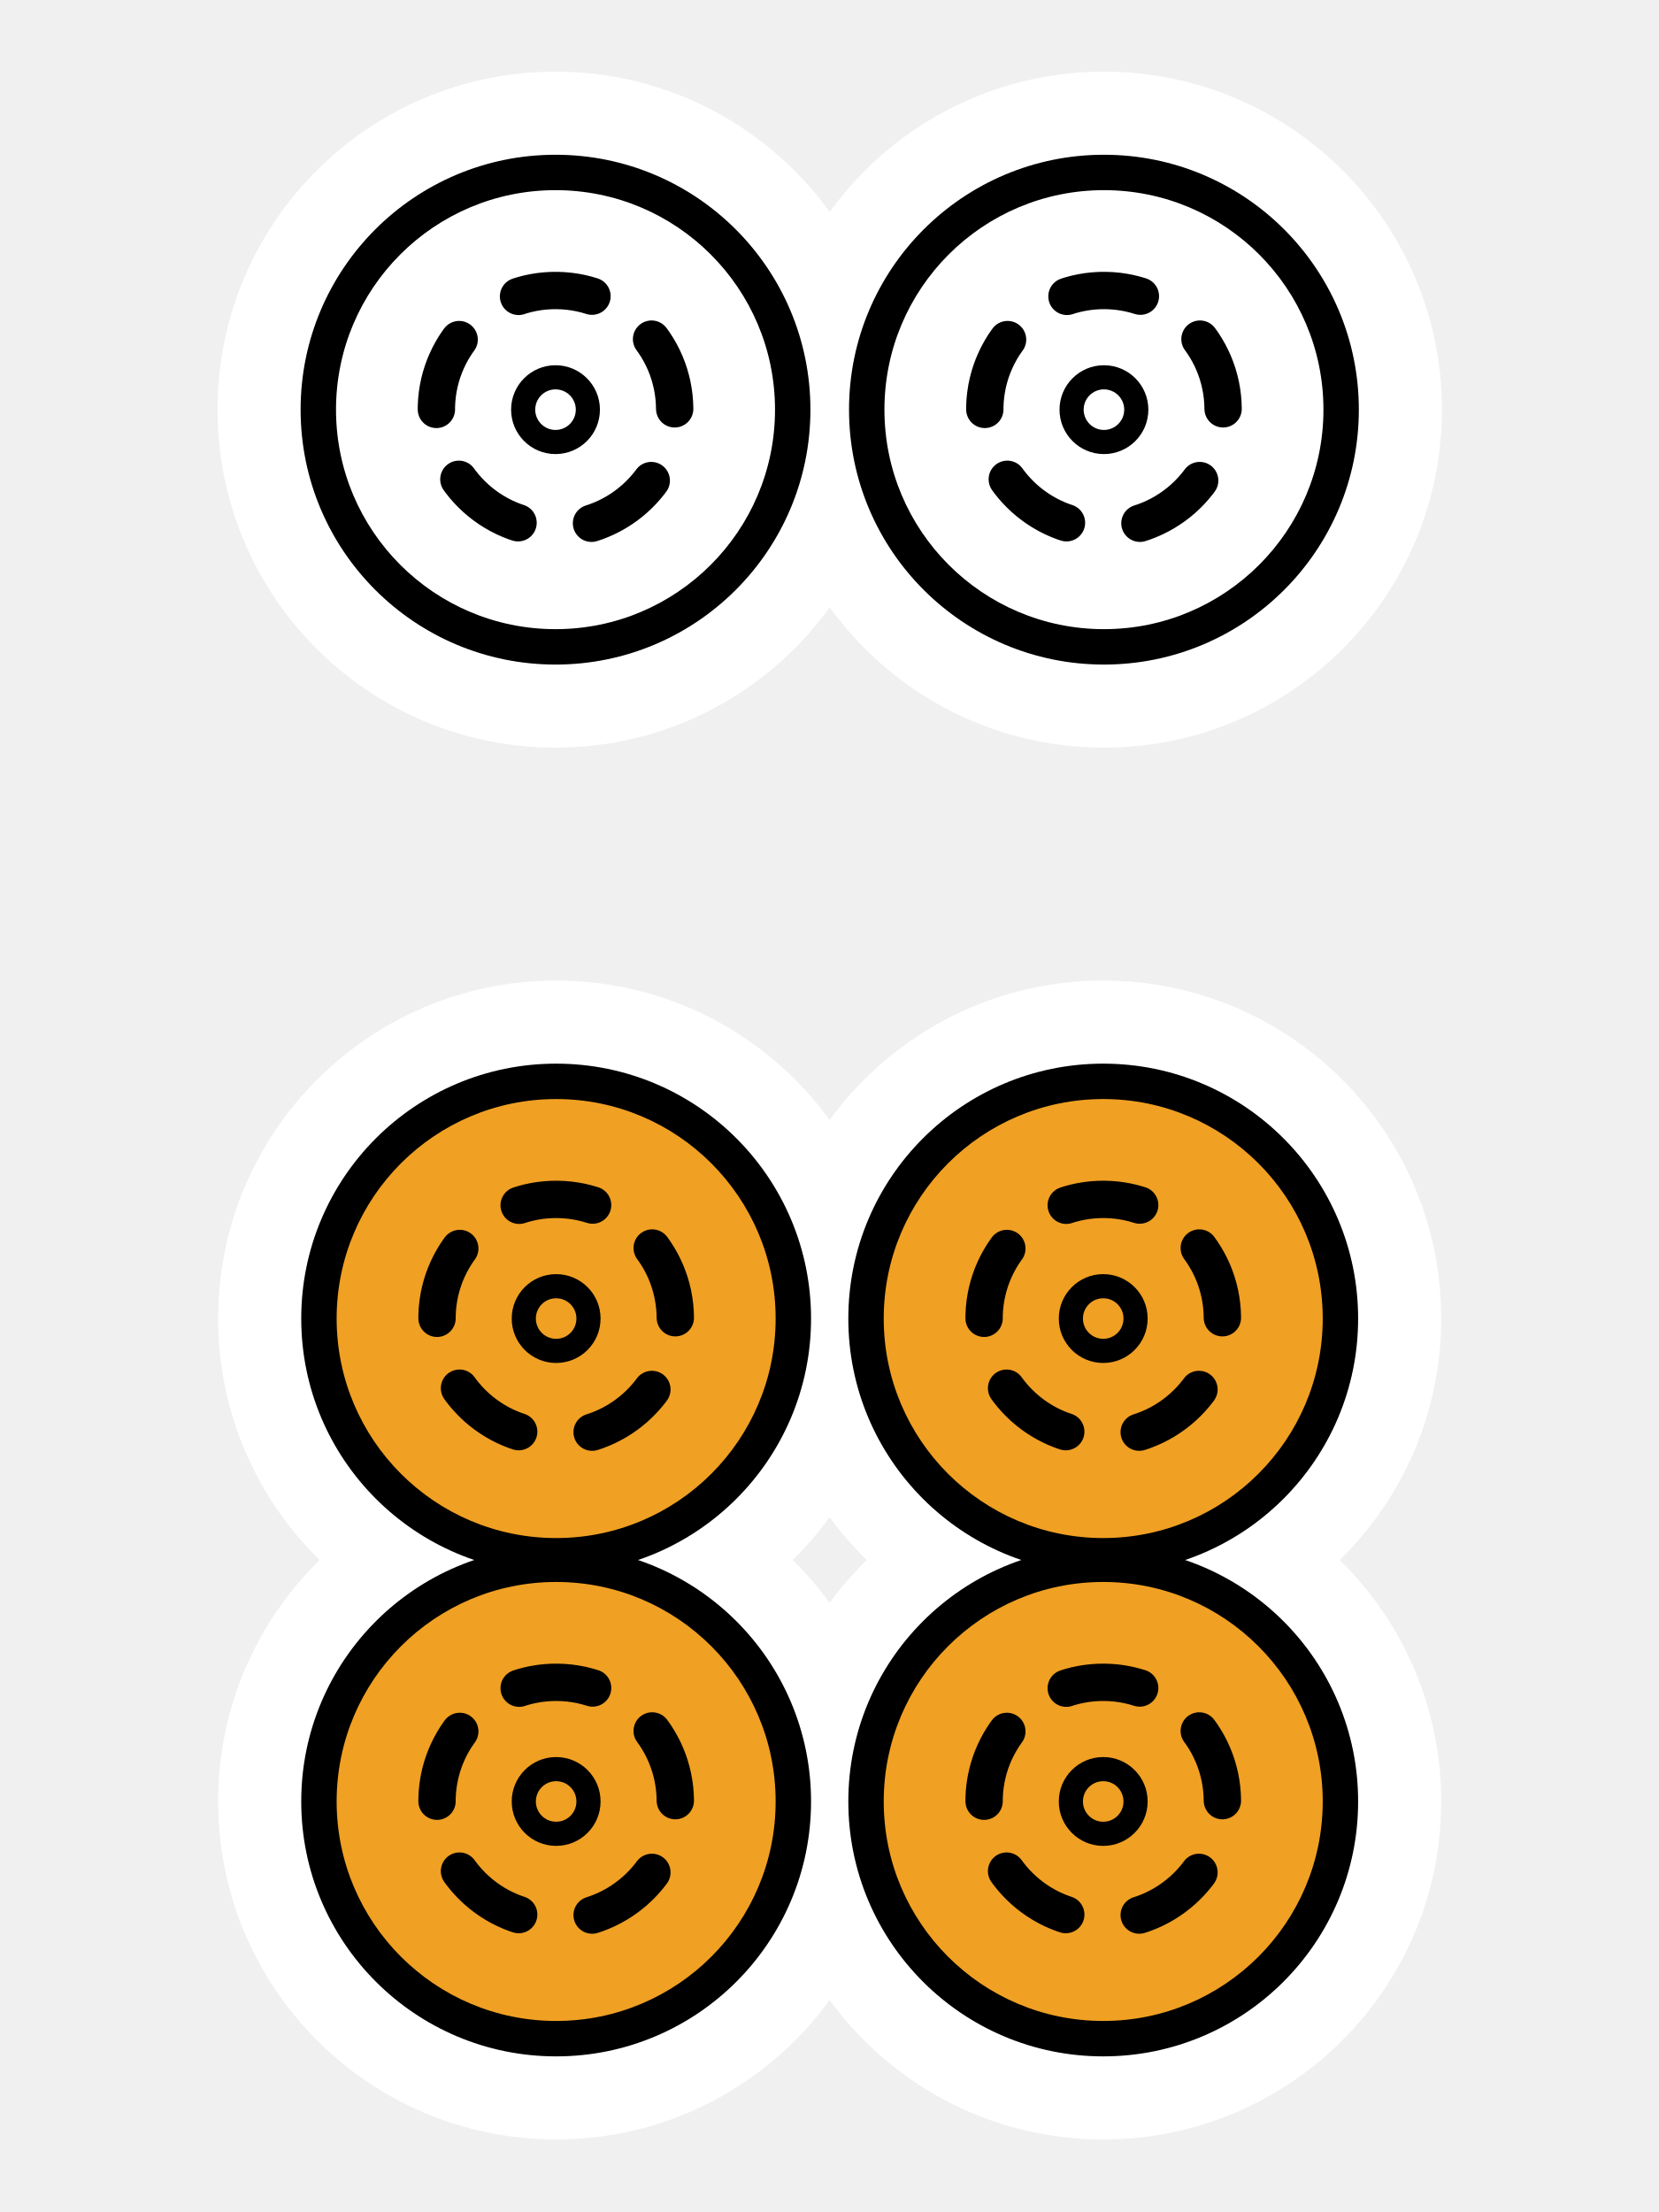
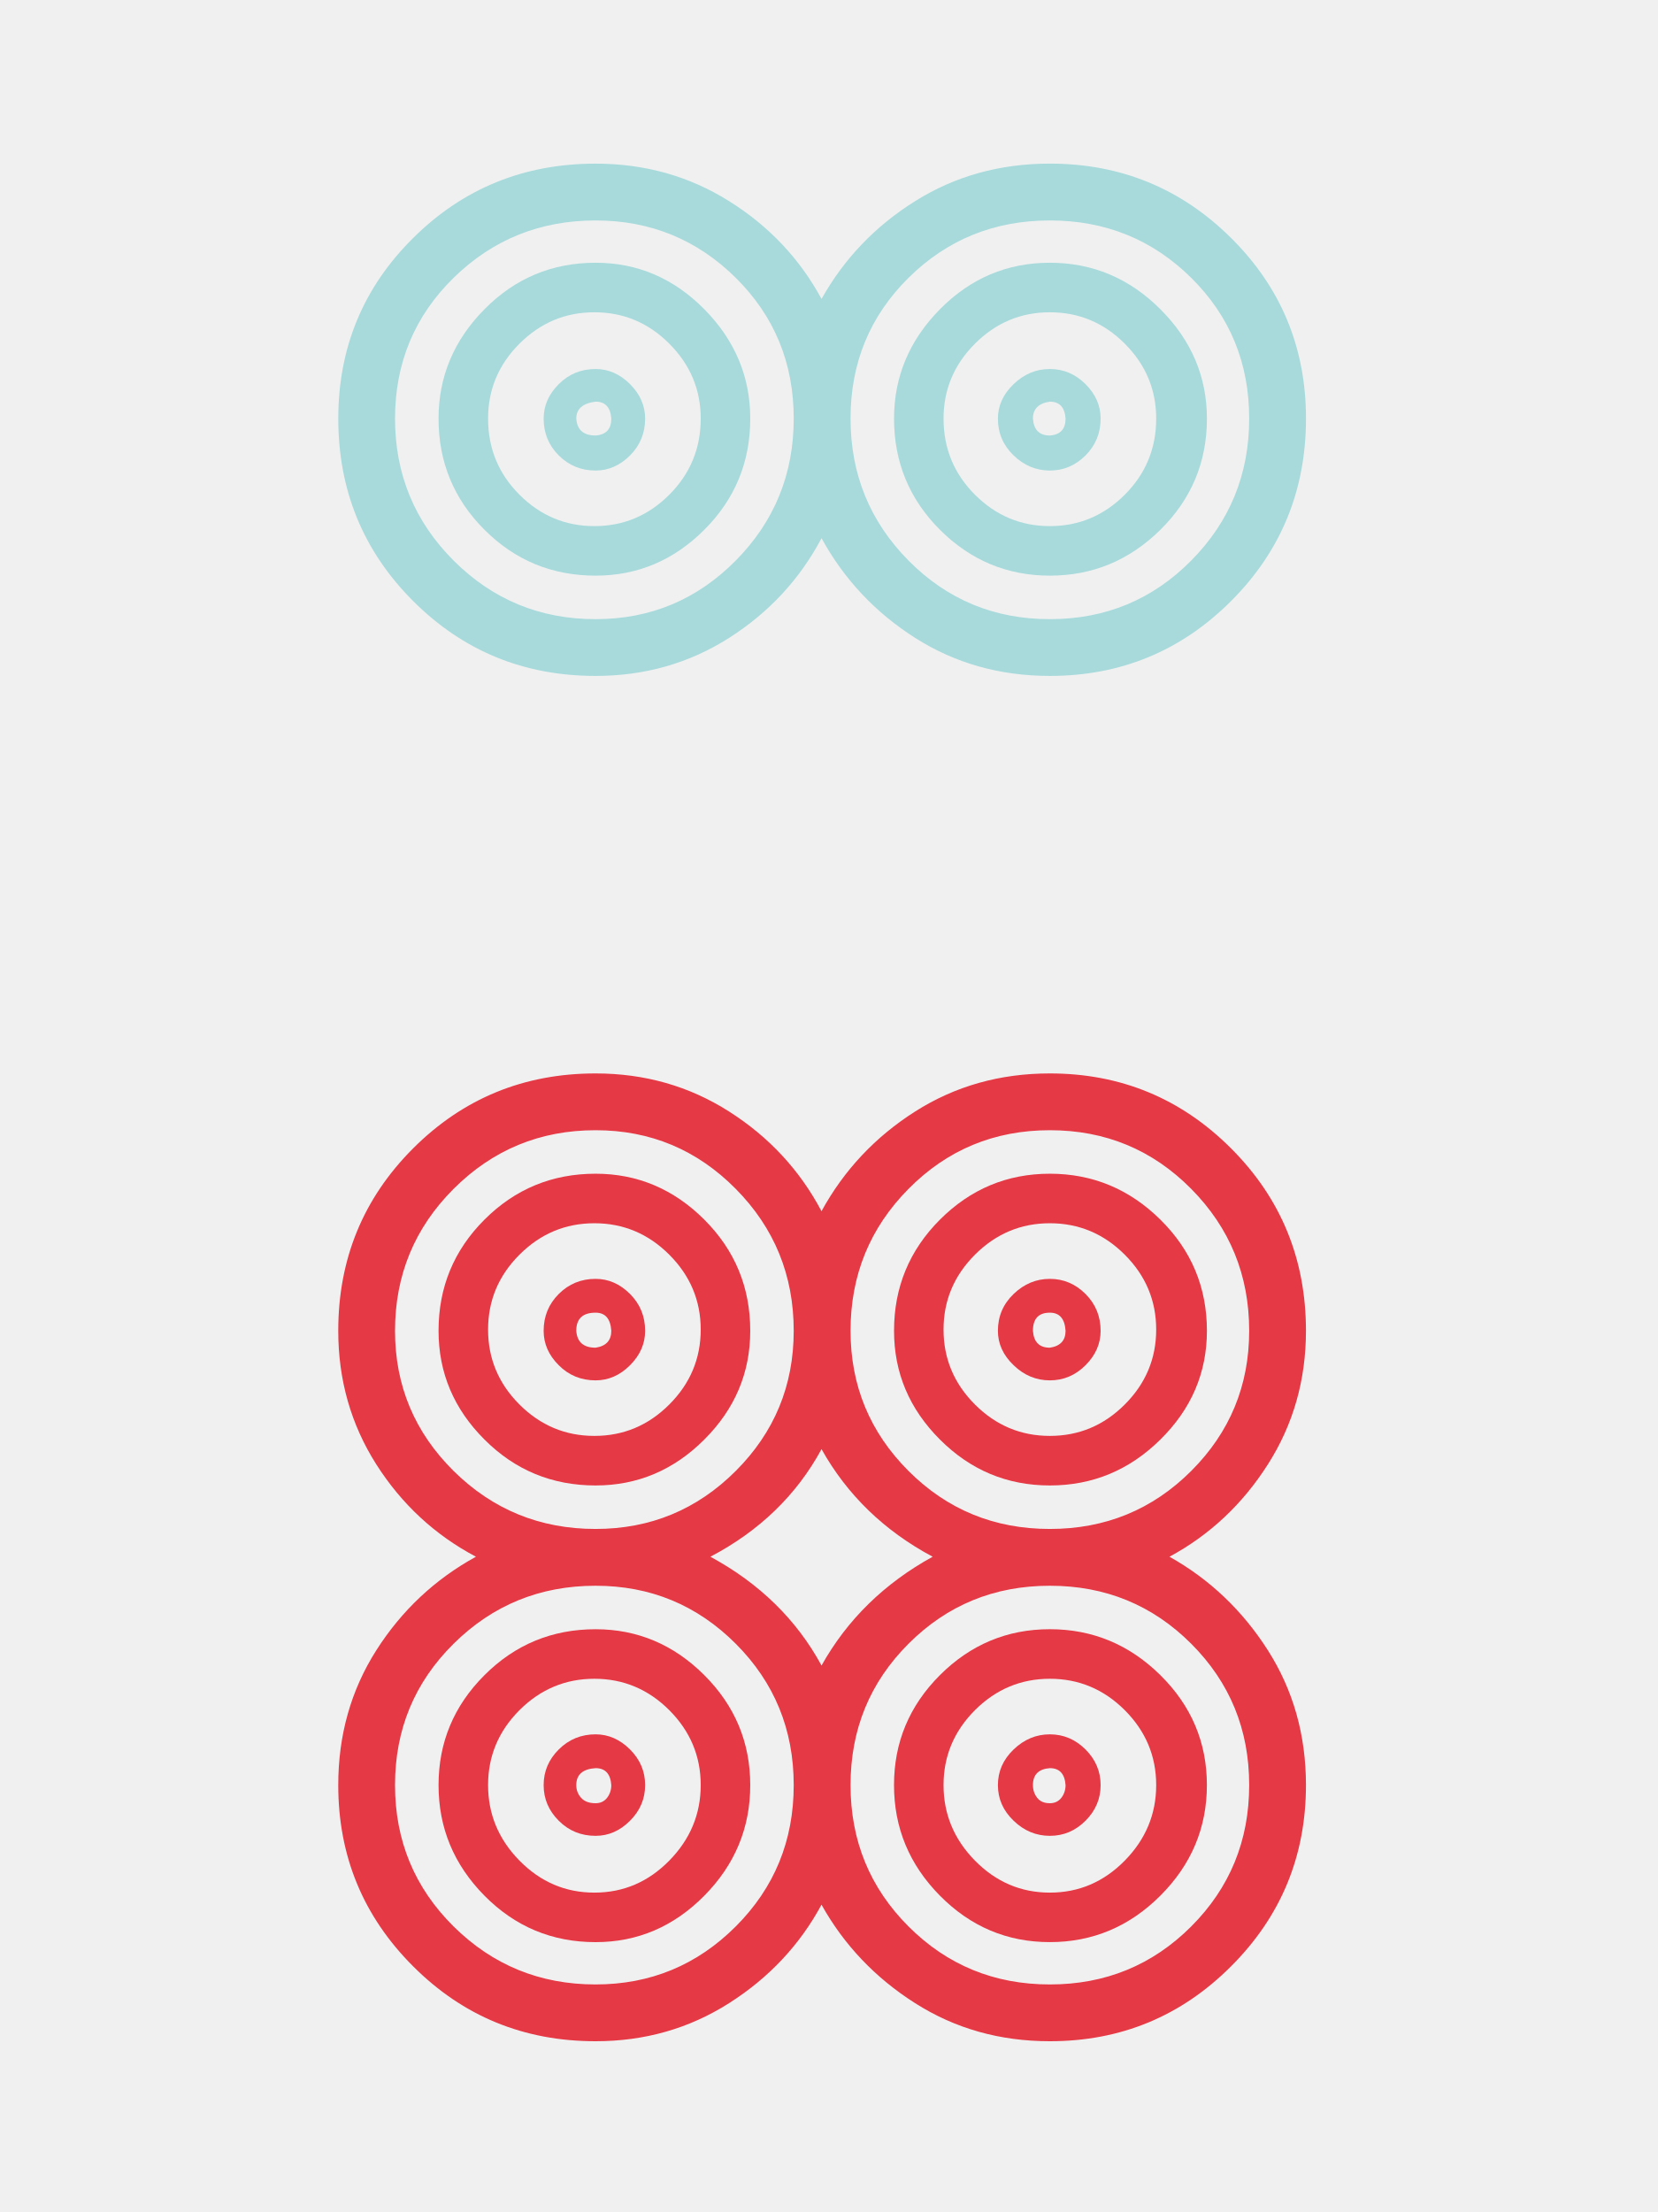
- <svg xmlns="http://www.w3.org/2000/svg" xmlns:ns1="http://www.openswatchbook.org/uri/2009/osb" width="300" height="400" viewBox="0 0 300 400" id="svg2" version="1.1">
-   <defs id="defs4">
-     <linearGradient id="linearGradient10055" ns1:paint="solid">
-       <stop style="stop-color:#000000;stop-opacity:1;" offset="0" id="stop10057" />
-     </linearGradient>
-     <marker orient="auto" refY="0" refX="0" id="Arrow1Lstart" style="overflow:visible">
-       <path id="path4978" d="M 0,0 5,-5 -12.5,0 5,5 0,0 Z" style="fill:#000000;fill-opacity:1;fill-rule:evenodd;stroke:#ff5c00;stroke-width:1pt;stroke-opacity:1" transform="matrix(0.8,0,0,0.8,10,0)" />
-     </marker>
-     <clipPath clipPathUnits="userSpaceOnUse" id="clipPath4243">
-       <circle style="opacity:1;fill:#000000;fill-opacity:0.297;fill-rule:nonzero;stroke:#000000;stroke-width:19.133;stroke-linecap:butt;stroke-linejoin:round;stroke-miterlimit:4;stroke-dasharray:none;stroke-dashoffset:0;stroke-opacity:1" id="circle4245" cx="-264.66" cy="-198.207" r="293.954" />
-     </clipPath>
-     <clipPath clipPathUnits="userSpaceOnUse" id="clipPath7847">
-       <ellipse style="opacity:1;fill:#822600;fill-opacity:1;fill-rule:nonzero;stroke:none;stroke-width:12;stroke-linecap:round;stroke-linejoin:round;stroke-miterlimit:4;stroke-dasharray:none;stroke-dashoffset:0;stroke-opacity:1" id="ellipse7849" cx="394" cy="552.362" rx="349.495" ry="216" />
-     </clipPath>
-     <clipPath clipPathUnits="userSpaceOnUse" id="clipPath4243-1">
-       <circle style="opacity:1;fill:#000000;fill-opacity:0.297;fill-rule:nonzero;stroke:#000000;stroke-width:19.133;stroke-linecap:butt;stroke-linejoin:round;stroke-miterlimit:4;stroke-dasharray:none;stroke-dashoffset:0;stroke-opacity:1" id="circle4245-4" cx="-264.66" cy="-198.207" r="293.954" />
-     </clipPath>
-     <clipPath clipPathUnits="userSpaceOnUse" id="clipPath7876">
-       <circle style="opacity:1;fill:#000000;fill-opacity:0.297;fill-rule:nonzero;stroke:#000000;stroke-width:19.133;stroke-linecap:butt;stroke-linejoin:round;stroke-miterlimit:4;stroke-dasharray:none;stroke-dashoffset:0;stroke-opacity:1" id="circle7878" cx="-264.66" cy="-198.207" r="293.954" />
-     </clipPath>
-     <clipPath clipPathUnits="userSpaceOnUse" id="clipPath14693">
-       <rect style="opacity:1;fill:#a53c3c;fill-opacity:1;fill-rule:nonzero;stroke:none;stroke-width:8;stroke-linecap:round;stroke-linejoin:round;stroke-miterlimit:4;stroke-dasharray:none;stroke-dashoffset:0;stroke-opacity:1" id="rect14695" width="131.784" height="168.821" x="-332.596" y="383.498" rx="1.255" ry="3.751" transform="matrix(0.9993908,-0.03489951,0.03489951,0.9993908,0,0)" />
-     </clipPath>
-     <clipPath clipPathUnits="userSpaceOnUse" id="clipPath14952">
-       <ellipse style="opacity:1;fill:#a53c3c;fill-opacity:1;fill-rule:nonzero;stroke:none;stroke-width:7;stroke-linecap:round;stroke-linejoin:round;stroke-miterlimit:4;stroke-dasharray:none;stroke-dashoffset:0;stroke-opacity:1" id="ellipse14954" cx="-271.344" cy="647.256" rx="69.057" ry="116.911" transform="matrix(0.9993908,-0.03489951,0.03489951,0.9993908,0,0)" />
-     </clipPath>
-     <pattern y="0" x="0" height="6" width="6" patternUnits="userSpaceOnUse" id="EMFhbasepattern" />
-   </defs>
-   <g id="layer1" transform="translate(0,-652.3622)">
-     <circle style="opacity:1;fill:#ffffff;fill-opacity:1;fill-rule:nonzero;stroke:none;stroke-width:8;stroke-linecap:round;stroke-linejoin:round;stroke-miterlimit:4;stroke-dasharray:none;stroke-dashoffset:0;stroke-opacity:1" id="circle8511" cx="100.455" cy="726.441" r="61.118" />
-     <circle r="61.118" cy="978.125" cx="100.568" id="circle8100" style="opacity:1;fill:#ffffff;fill-opacity:1;fill-rule:nonzero;stroke:none;stroke-width:8;stroke-linecap:round;stroke-linejoin:round;stroke-miterlimit:4;stroke-dasharray:none;stroke-dashoffset:0;stroke-opacity:1" />
-     <circle style="opacity:1;fill:#ffffff;fill-opacity:1;fill-rule:nonzero;stroke:none;stroke-width:8;stroke-linecap:round;stroke-linejoin:round;stroke-miterlimit:4;stroke-dasharray:none;stroke-dashoffset:0;stroke-opacity:1" id="circle8114" cx="199.498" cy="978.125" r="61.118" />
-     <circle r="61.118" cy="890.798" cx="199.498" id="circle8070" style="opacity:1;fill:#ffffff;fill-opacity:1;fill-rule:nonzero;stroke:none;stroke-width:8;stroke-linecap:round;stroke-linejoin:round;stroke-miterlimit:4;stroke-dasharray:none;stroke-dashoffset:0;stroke-opacity:1" />
-     <circle style="opacity:1;fill:#ffffff;fill-opacity:1;fill-rule:nonzero;stroke:none;stroke-width:8;stroke-linecap:round;stroke-linejoin:round;stroke-miterlimit:4;stroke-dasharray:none;stroke-dashoffset:0;stroke-opacity:1" id="circle7981" cx="100.568" cy="890.798" r="61.118" />
-     <circle style="opacity:1;fill:#000000;fill-opacity:1;fill-rule:nonzero;stroke:none;stroke-width:8;stroke-linecap:round;stroke-linejoin:round;stroke-miterlimit:4;stroke-dasharray:none;stroke-dashoffset:0;stroke-opacity:1" id="circle7983" cx="100.568" cy="890.798" r="46.095" />
-     <circle style="opacity:1;fill:#f0a023;fill-opacity:1;fill-rule:nonzero;stroke:none;stroke-width:8;stroke-linecap:round;stroke-linejoin:round;stroke-miterlimit:4;stroke-dasharray:none;stroke-dashoffset:0;stroke-opacity:1" id="circle7985" cx="100.568" cy="890.798" r="39.693" />
-     <path transform="matrix(0.9999763,-0.00689127,-0.00689127,-0.9999763,0,0)" d="m 115.977,-891.469 a 21.548,21.548 0 0 1 -21.143,21.544 21.548,21.548 0 0 1 -21.938,-20.734 21.548,21.548 0 0 1 20.318,-22.324 21.548,21.548 0 0 1 22.702,19.894" id="path7988" style="opacity:1;fill:none;fill-opacity:0.297;fill-rule:nonzero;stroke:#000000;stroke-width:6.75;stroke-linecap:round;stroke-linejoin:round;stroke-miterlimit:4;stroke-dasharray:13.501, 13.501;stroke-dashoffset:0;stroke-opacity:1" />
-     <circle style="opacity:1;fill:#000000;fill-opacity:1;fill-rule:nonzero;stroke:none;stroke-width:8;stroke-linecap:round;stroke-linejoin:round;stroke-miterlimit:4;stroke-dasharray:none;stroke-dashoffset:0;stroke-opacity:1" id="circle7990" cx="100.568" cy="890.798" r="8.032" />
-     <circle style="opacity:1;fill:#f0a023;fill-opacity:1;fill-rule:nonzero;stroke:none;stroke-width:8;stroke-linecap:round;stroke-linejoin:round;stroke-miterlimit:4;stroke-dasharray:none;stroke-dashoffset:0;stroke-opacity:1" id="circle7992" cx="100.568" cy="890.798" r="3.668" />
-     <circle r="46.095" cy="890.798" cx="199.498" id="circle8072" style="opacity:1;fill:#000000;fill-opacity:1;fill-rule:nonzero;stroke:none;stroke-width:8;stroke-linecap:round;stroke-linejoin:round;stroke-miterlimit:4;stroke-dasharray:none;stroke-dashoffset:0;stroke-opacity:1" />
-     <circle r="39.693" cy="890.798" cx="199.498" id="circle8074" style="opacity:1;fill:#f0a023;fill-opacity:1;fill-rule:nonzero;stroke:none;stroke-width:8;stroke-linecap:round;stroke-linejoin:round;stroke-miterlimit:4;stroke-dasharray:none;stroke-dashoffset:0;stroke-opacity:1" />
-     <path style="opacity:1;fill:none;fill-opacity:0.297;fill-rule:nonzero;stroke:#000000;stroke-width:6.75;stroke-linecap:round;stroke-linejoin:round;stroke-miterlimit:4;stroke-dasharray:13.501, 13.501;stroke-dashoffset:0;stroke-opacity:1" id="path8076" d="m 214.904,-892.151 a 21.548,21.548 0 0 1 -21.143,21.544 21.548,21.548 0 0 1 -21.938,-20.734 21.548,21.548 0 0 1 20.318,-22.324 21.548,21.548 0 0 1 22.702,19.894" transform="matrix(0.9999763,-0.00689127,-0.00689127,-0.9999763,0,0)" />
-     <circle r="8.032" cy="890.798" cx="199.498" id="circle8078" style="opacity:1;fill:#000000;fill-opacity:1;fill-rule:nonzero;stroke:none;stroke-width:8;stroke-linecap:round;stroke-linejoin:round;stroke-miterlimit:4;stroke-dasharray:none;stroke-dashoffset:0;stroke-opacity:1" />
-     <circle r="3.668" cy="890.798" cx="199.498" id="circle8080" style="opacity:1;fill:#f0a023;fill-opacity:1;fill-rule:nonzero;stroke:none;stroke-width:8;stroke-linecap:round;stroke-linejoin:round;stroke-miterlimit:4;stroke-dasharray:none;stroke-dashoffset:0;stroke-opacity:1" />
-     <circle r="46.095" cy="978.125" cx="100.568" id="circle8102" style="opacity:1;fill:#000000;fill-opacity:1;fill-rule:nonzero;stroke:none;stroke-width:8;stroke-linecap:round;stroke-linejoin:round;stroke-miterlimit:4;stroke-dasharray:none;stroke-dashoffset:0;stroke-opacity:1" />
-     <circle r="39.693" cy="978.125" cx="100.568" id="circle8104" style="opacity:1;fill:#f0a023;fill-opacity:1;fill-rule:nonzero;stroke:none;stroke-width:8;stroke-linecap:round;stroke-linejoin:round;stroke-miterlimit:4;stroke-dasharray:none;stroke-dashoffset:0;stroke-opacity:1" />
-     <path style="opacity:1;fill:none;fill-opacity:0.297;fill-rule:nonzero;stroke:#000000;stroke-width:6.75;stroke-linecap:round;stroke-linejoin:round;stroke-miterlimit:4;stroke-dasharray:13.501, 13.501;stroke-dashoffset:0;stroke-opacity:1" id="path8106" d="m 115.375,-978.795 a 21.548,21.548 0 0 1 -21.143,21.544 21.548,21.548 0 0 1 -21.938,-20.734 21.548,21.548 0 0 1 20.318,-22.324 21.548,21.548 0 0 1 22.702,19.895" transform="matrix(0.9999763,-0.00689127,-0.00689127,-0.9999763,0,0)" />
-     <circle r="8.032" cy="978.125" cx="100.568" id="circle8108" style="opacity:1;fill:#000000;fill-opacity:1;fill-rule:nonzero;stroke:none;stroke-width:8;stroke-linecap:round;stroke-linejoin:round;stroke-miterlimit:4;stroke-dasharray:none;stroke-dashoffset:0;stroke-opacity:1" />
-     <circle r="3.668" cy="978.125" cx="100.568" id="circle8110" style="opacity:1;fill:#f0a023;fill-opacity:1;fill-rule:nonzero;stroke:none;stroke-width:8;stroke-linecap:round;stroke-linejoin:round;stroke-miterlimit:4;stroke-dasharray:none;stroke-dashoffset:0;stroke-opacity:1" />
-     <circle style="opacity:1;fill:#000000;fill-opacity:1;fill-rule:nonzero;stroke:none;stroke-width:8;stroke-linecap:round;stroke-linejoin:round;stroke-miterlimit:4;stroke-dasharray:none;stroke-dashoffset:0;stroke-opacity:1" id="circle8116" cx="199.498" cy="978.125" r="46.095" />
-     <circle style="opacity:1;fill:#f0a023;fill-opacity:1;fill-rule:nonzero;stroke:none;stroke-width:8;stroke-linecap:round;stroke-linejoin:round;stroke-miterlimit:4;stroke-dasharray:none;stroke-dashoffset:0;stroke-opacity:1" id="circle8118" cx="199.498" cy="978.125" r="39.693" />
-     <path transform="matrix(0.9999763,-0.00689127,-0.00689127,-0.9999763,0,0)" d="m 214.302,-979.477 a 21.548,21.548 0 0 1 -21.143,21.544 21.548,21.548 0 0 1 -21.938,-20.734 21.548,21.548 0 0 1 20.318,-22.323 21.548,21.548 0 0 1 22.702,19.894" id="path8120" style="opacity:1;fill:none;fill-opacity:0.297;fill-rule:nonzero;stroke:#000000;stroke-width:6.75;stroke-linecap:round;stroke-linejoin:round;stroke-miterlimit:4;stroke-dasharray:13.501, 13.501;stroke-dashoffset:0;stroke-opacity:1" />
-     <circle style="opacity:1;fill:#000000;fill-opacity:1;fill-rule:nonzero;stroke:none;stroke-width:8;stroke-linecap:round;stroke-linejoin:round;stroke-miterlimit:4;stroke-dasharray:none;stroke-dashoffset:0;stroke-opacity:1" id="circle8122" cx="199.498" cy="978.125" r="8.032" />
-     <circle style="opacity:1;fill:#f0a023;fill-opacity:1;fill-rule:nonzero;stroke:none;stroke-width:8;stroke-linecap:round;stroke-linejoin:round;stroke-miterlimit:4;stroke-dasharray:none;stroke-dashoffset:0;stroke-opacity:1" id="circle8124" cx="199.498" cy="978.125" r="3.668" />
-     <circle r="61.118" cy="726.441" cx="199.627" id="circle8497" style="opacity:1;fill:#ffffff;fill-opacity:1;fill-rule:nonzero;stroke:none;stroke-width:8;stroke-linecap:round;stroke-linejoin:round;stroke-miterlimit:4;stroke-dasharray:none;stroke-dashoffset:0;stroke-opacity:1" />
-     <circle r="46.095" cy="726.441" cx="199.627" id="circle8499" style="opacity:1;fill:#000000;fill-opacity:1;fill-rule:nonzero;stroke:none;stroke-width:8;stroke-linecap:round;stroke-linejoin:round;stroke-miterlimit:4;stroke-dasharray:none;stroke-dashoffset:0;stroke-opacity:1" />
-     <circle r="39.693" cy="726.441" cx="199.627" id="circle8501" style="opacity:1;fill:#ffffff;fill-opacity:1;fill-rule:nonzero;stroke:none;stroke-width:8;stroke-linecap:round;stroke-linejoin:round;stroke-miterlimit:4;stroke-dasharray:none;stroke-dashoffset:0;stroke-opacity:1" />
-     <path style="opacity:1;fill:none;fill-opacity:0.297;fill-rule:nonzero;stroke:#000000;stroke-width:6.75;stroke-linecap:round;stroke-linejoin:round;stroke-miterlimit:4;stroke-dasharray:13.501, 13.501;stroke-dashoffset:0;stroke-opacity:1" id="path8503" d="m 216.165,-727.799 a 21.548,21.548 0 0 1 -21.143,21.544 21.548,21.548 0 0 1 -21.938,-20.734 21.548,21.548 0 0 1 20.318,-22.324 21.548,21.548 0 0 1 22.702,19.894" transform="matrix(0.9999763,-0.00689127,-0.00689127,-0.9999763,0,0)" />
-     <circle r="8.032" cy="726.441" cx="199.627" id="circle8505" style="opacity:1;fill:#000000;fill-opacity:1;fill-rule:nonzero;stroke:none;stroke-width:8;stroke-linecap:round;stroke-linejoin:round;stroke-miterlimit:4;stroke-dasharray:none;stroke-dashoffset:0;stroke-opacity:1" />
-     <circle r="3.668" cy="726.441" cx="199.627" id="circle8507" style="opacity:1;fill:#ffffff;fill-opacity:1;fill-rule:nonzero;stroke:none;stroke-width:8;stroke-linecap:round;stroke-linejoin:round;stroke-miterlimit:4;stroke-dasharray:none;stroke-dashoffset:0;stroke-opacity:1" />
-     <circle style="opacity:1;fill:#000000;fill-opacity:1;fill-rule:nonzero;stroke:none;stroke-width:8;stroke-linecap:round;stroke-linejoin:round;stroke-miterlimit:4;stroke-dasharray:none;stroke-dashoffset:0;stroke-opacity:1" id="circle8513" cx="100.455" cy="726.441" r="46.095" />
-     <circle style="opacity:1;fill:#ffffff;fill-opacity:1;fill-rule:nonzero;stroke:none;stroke-width:8;stroke-linecap:round;stroke-linejoin:round;stroke-miterlimit:4;stroke-dasharray:none;stroke-dashoffset:0;stroke-opacity:1" id="circle8515" cx="100.455" cy="726.441" r="39.693" />
-     <path transform="matrix(0.9999763,-0.00689127,-0.00689127,-0.9999763,0,0)" d="m 116.996,-727.116 a 21.548,21.548 0 0 1 -21.143,21.544 21.548,21.548 0 0 1 -21.938,-20.734 21.548,21.548 0 0 1 20.318,-22.324 21.548,21.548 0 0 1 22.702,19.894" id="path8517" style="opacity:1;fill:none;fill-opacity:0.297;fill-rule:nonzero;stroke:#000000;stroke-width:6.75;stroke-linecap:round;stroke-linejoin:round;stroke-miterlimit:4;stroke-dasharray:13.501, 13.501;stroke-dashoffset:0;stroke-opacity:1" />
-     <circle style="opacity:1;fill:#000000;fill-opacity:1;fill-rule:nonzero;stroke:none;stroke-width:8;stroke-linecap:round;stroke-linejoin:round;stroke-miterlimit:4;stroke-dasharray:none;stroke-dashoffset:0;stroke-opacity:1" id="circle8519" cx="100.455" cy="726.441" r="8.032" />
-     <circle style="opacity:1;fill:#ffffff;fill-opacity:1;fill-rule:nonzero;stroke:none;stroke-width:8;stroke-linecap:round;stroke-linejoin:round;stroke-miterlimit:4;stroke-dasharray:none;stroke-dashoffset:0;stroke-opacity:1" id="circle8521" cx="100.455" cy="726.441" r="3.668" />
+ <svg xmlns="http://www.w3.org/2000/svg" version="1.1" id="Layer_1" x="0px" y="0px" width="66.334px" height="88.5px" viewBox="0 0 66.334 88.5" enable-background="new 0 0 66.334 88.5" xml:space="preserve">
+   <g>
+     <path fill="#A8DADC" d="M23.831,23.031c1.675,0,3.126-0.611,4.351-1.836s1.837-2.707,1.837-4.447c0-1.676-0.612-3.135-1.837-4.375   s-2.676-1.861-4.351-1.861c-1.74,0-3.224,0.621-4.447,1.861c-1.226,1.24-1.837,2.699-1.837,4.375c0,1.74,0.611,3.223,1.837,4.447   C20.607,22.42,22.091,23.031,23.831,23.031z M20.785,13.75c0.838-0.838,1.838-1.256,2.998-1.256s2.158,0.418,2.996,1.256   s1.258,1.838,1.258,2.998c0,1.191-0.42,2.207-1.258,3.045s-1.836,1.256-2.996,1.256s-2.16-0.418-2.998-1.256   s-1.256-1.854-1.256-3.045C19.529,15.588,19.947,14.588,20.785,13.75z" />
+     <path fill="#A8DADC" d="M23.831,18.826c0.515,0,0.974-0.201,1.378-0.604c0.402-0.404,0.604-0.895,0.604-1.475   c0-0.516-0.201-0.975-0.604-1.379c-0.404-0.402-0.863-0.604-1.378-0.604c-0.58,0-1.071,0.201-1.474,0.604   c-0.404,0.404-0.605,0.863-0.605,1.379c0,0.58,0.201,1.07,0.605,1.475C22.76,18.625,23.251,18.826,23.831,18.826z M23.831,16.07   c0.387,0,0.596,0.227,0.628,0.678c0,0.418-0.209,0.645-0.628,0.676c-0.483,0-0.741-0.225-0.773-0.676   C23.058,16.361,23.314,16.135,23.831,16.07z" />
+     <path fill="#A8DADC" d="M42.007,18.826c0.548,0,1.022-0.201,1.427-0.604c0.402-0.404,0.604-0.895,0.604-1.475   c0-0.516-0.201-0.975-0.604-1.379c-0.404-0.402-0.879-0.604-1.427-0.604s-1.032,0.201-1.45,0.604   c-0.42,0.404-0.629,0.863-0.629,1.379c0,0.58,0.209,1.07,0.629,1.475C40.975,18.625,41.459,18.826,42.007,18.826z M42.007,16.07   c0.387,0,0.596,0.227,0.628,0.678c0,0.418-0.209,0.645-0.628,0.676c-0.419,0-0.646-0.225-0.677-0.676   C41.33,16.361,41.555,16.135,42.007,16.07z" />
+     <path fill="#A8DADC" d="M42.007,23.031c1.708,0,3.183-0.611,4.423-1.836s1.861-2.707,1.861-4.447c0-1.676-0.621-3.135-1.861-4.375   s-2.715-1.861-4.423-1.861s-3.175,0.621-4.399,1.861s-1.836,2.699-1.836,4.375c0,1.74,0.611,3.223,1.836,4.447   S40.299,23.031,42.007,23.031z M39.01,13.75c0.838-0.838,1.837-1.256,2.997-1.256s2.159,0.418,2.997,1.256s1.257,1.838,1.257,2.998   c0,1.191-0.419,2.207-1.257,3.045s-1.837,1.256-2.997,1.256s-2.159-0.418-2.997-1.256s-1.257-1.854-1.257-3.045   C37.753,15.588,38.172,14.588,39.01,13.75z" />
+     <path fill="#E63946" d="M42.007,51.166c-0.548,0-1.032,0.201-1.45,0.604c-0.42,0.404-0.629,0.895-0.629,1.475   c0,0.516,0.209,0.975,0.629,1.377c0.418,0.404,0.902,0.605,1.45,0.605s1.022-0.201,1.427-0.605   c0.402-0.402,0.604-0.861,0.604-1.377c0-0.58-0.201-1.07-0.604-1.475C43.029,51.367,42.555,51.166,42.007,51.166z M42.007,53.92   c-0.419,0-0.646-0.225-0.677-0.676c0-0.484,0.225-0.725,0.677-0.725c0.387,0,0.596,0.24,0.628,0.725   C42.635,53.631,42.426,53.857,42.007,53.92z" />
+     <path fill="#E63946" d="M37.607,67.021c-1.225,1.225-1.836,2.691-1.836,4.398c0,1.709,0.611,3.184,1.836,4.424   s2.691,1.859,4.399,1.859s3.183-0.619,4.423-1.859s1.861-2.715,1.861-4.424c0-1.707-0.621-3.174-1.861-4.398   s-2.715-1.838-4.423-1.838S38.832,65.797,37.607,67.021z M46.261,71.42c0,1.16-0.419,2.168-1.257,3.021s-1.837,1.281-2.997,1.281   s-2.159-0.428-2.997-1.281s-1.257-1.861-1.257-3.021s0.419-2.158,1.257-2.998c0.838-0.836,1.837-1.256,2.997-1.256   s2.159,0.42,2.997,1.256C45.842,69.262,46.261,70.26,46.261,71.42z" />
+     <path fill="#E63946" d="M46.43,48.797c-1.24-1.225-2.715-1.838-4.423-1.838s-3.175,0.613-4.399,1.838s-1.836,2.707-1.836,4.447   c0,1.676,0.611,3.127,1.836,4.35c1.225,1.227,2.691,1.838,4.399,1.838s3.183-0.611,4.423-1.838c1.24-1.223,1.861-2.674,1.861-4.35   C48.291,51.504,47.67,50.021,46.43,48.797z M45.004,56.193c-0.838,0.838-1.837,1.256-2.997,1.256s-2.159-0.418-2.997-1.256   s-1.257-1.838-1.257-2.998s0.419-2.158,1.257-2.996s1.837-1.258,2.997-1.258s2.159,0.42,2.997,1.258s1.257,1.836,1.257,2.996   S45.842,55.355,45.004,56.193z" />
+     <path fill="#E63946" d="M40.557,69.994c-0.42,0.402-0.629,0.879-0.629,1.426c0,0.549,0.209,1.023,0.629,1.426   c0.418,0.404,0.902,0.604,1.45,0.604s1.022-0.199,1.427-0.604c0.402-0.402,0.604-0.877,0.604-1.426   c0-0.547-0.201-1.023-0.604-1.426c-0.404-0.402-0.879-0.605-1.427-0.605S40.975,69.592,40.557,69.994z M42.635,71.42   c0,0.193-0.057,0.363-0.168,0.508c-0.114,0.145-0.267,0.217-0.46,0.217c-0.226,0-0.396-0.072-0.507-0.217   c-0.114-0.145-0.17-0.314-0.17-0.508c0-0.418,0.225-0.645,0.677-0.678C42.394,70.742,42.603,70.969,42.635,71.42z" />
+     <path fill="#A8DADC" d="M23.831,27.043c1.966,0,3.747-0.506,5.341-1.521c1.596-1.016,2.828-2.346,3.699-3.988   c0.901,1.643,2.15,2.973,3.746,3.988s3.391,1.521,5.39,1.521c2.835,0,5.253-0.998,7.251-2.996s2.997-4.432,2.997-7.299   c0-2.836-0.999-5.246-2.997-7.227c-1.998-1.982-4.416-2.975-7.251-2.975c-1.999,0-3.794,0.5-5.39,1.5   c-1.596,0.998-2.845,2.305-3.746,3.914C32,10.352,30.768,9.045,29.172,8.047c-1.594-1-3.375-1.5-5.341-1.5   c-2.868,0-5.302,0.992-7.3,2.975c-1.998,1.98-2.996,4.391-2.996,7.227c0,2.867,0.998,5.301,2.996,7.299   S20.963,27.043,23.831,27.043z M36.352,11.115c1.547-1.529,3.432-2.295,5.655-2.295s4.108,0.766,5.655,2.295   c1.547,1.531,2.32,3.408,2.32,5.633c0,2.223-0.773,4.117-2.32,5.68s-3.432,2.344-5.655,2.344s-4.108-0.781-5.655-2.344   s-2.32-3.457-2.32-5.68C34.031,14.523,34.805,12.646,36.352,11.115z M18.15,11.115c1.563-1.529,3.457-2.295,5.681-2.295   c2.19,0,4.061,0.766,5.607,2.295c1.547,1.531,2.32,3.408,2.32,5.633c0,2.223-0.773,4.117-2.32,5.68s-3.417,2.344-5.607,2.344   c-2.224,0-4.117-0.781-5.681-2.344c-1.562-1.562-2.344-3.457-2.344-5.68C15.807,14.523,16.588,12.646,18.15,11.115z" />
+     <path fill="#E63946" d="M50.732,58.586c1.016-1.596,1.522-3.375,1.522-5.342c0-2.867-0.999-5.301-2.997-7.299   s-4.416-2.998-7.251-2.998c-1.999,0-3.794,0.508-5.39,1.523s-2.845,2.344-3.746,3.988c-0.871-1.645-2.104-2.973-3.699-3.988   c-1.594-1.016-3.375-1.523-5.341-1.523c-2.868,0-5.302,1-7.3,2.998s-2.996,4.432-2.996,7.299c0,1.967,0.508,3.746,1.521,5.342   c1.016,1.596,2.346,2.828,3.988,3.697c-1.643,0.902-2.973,2.152-3.988,3.746c-1.014,1.596-1.521,3.393-1.521,5.391   c0,2.836,0.998,5.254,2.996,7.25c1.998,2,4.432,2.998,7.3,2.998c1.966,0,3.747-0.508,5.341-1.523   c1.596-1.014,2.828-2.328,3.699-3.939c0.901,1.611,2.15,2.926,3.746,3.939c1.596,1.016,3.391,1.523,5.39,1.523   c2.835,0,5.253-0.998,7.251-2.998c1.998-1.996,2.997-4.414,2.997-7.25c0-1.998-0.507-3.795-1.522-5.391   c-1.016-1.594-2.329-2.844-3.939-3.746C48.403,61.414,49.717,60.182,50.732,58.586z M18.15,58.852   c-1.562-1.547-2.344-3.416-2.344-5.607c0-2.225,0.781-4.117,2.344-5.68c1.563-1.562,3.457-2.346,5.681-2.346   c2.19,0,4.061,0.783,5.607,2.346s2.32,3.455,2.32,5.68c0,2.191-0.773,4.061-2.32,5.607s-3.417,2.32-5.607,2.32   C21.607,61.172,19.714,60.398,18.15,58.852z M29.438,77.076c-1.547,1.547-3.417,2.32-5.607,2.32c-2.224,0-4.117-0.773-5.681-2.32   c-1.562-1.547-2.344-3.434-2.344-5.656c0-2.225,0.781-4.109,2.344-5.656c1.563-1.547,3.457-2.32,5.681-2.32   c2.19,0,4.061,0.773,5.607,2.32s2.32,3.432,2.32,5.656C31.759,73.643,30.985,75.529,29.438,77.076z M28.424,62.283   c1.965-1.031,3.447-2.465,4.447-4.303c1.03,1.838,2.514,3.271,4.447,4.303c-1.934,1.064-3.417,2.514-4.447,4.352   C31.871,64.797,30.389,63.348,28.424,62.283z M47.662,65.764c1.547,1.547,2.32,3.432,2.32,5.656c0,2.223-0.773,4.109-2.32,5.656   s-3.432,2.32-5.655,2.32s-4.108-0.773-5.655-2.32s-2.32-3.434-2.32-5.656c0-2.225,0.773-4.109,2.32-5.656s3.432-2.32,5.655-2.32   S46.115,64.217,47.662,65.764z M42.007,61.172c-2.224,0-4.108-0.773-5.655-2.32s-2.32-3.416-2.32-5.607   c0-2.225,0.773-4.117,2.32-5.68s3.432-2.346,5.655-2.346s4.108,0.783,5.655,2.346s2.32,3.455,2.32,5.68   c0,2.191-0.773,4.061-2.32,5.607S44.23,61.172,42.007,61.172z" />
+     <path fill="#E63946" d="M23.831,65.184c-1.74,0-3.224,0.613-4.447,1.838c-1.226,1.225-1.837,2.691-1.837,4.398   c0,1.709,0.611,3.184,1.837,4.424c1.224,1.24,2.707,1.859,4.447,1.859c1.675,0,3.126-0.619,4.351-1.859s1.837-2.715,1.837-4.424   c0-1.707-0.612-3.174-1.837-4.398S25.506,65.184,23.831,65.184z M26.779,74.441c-0.838,0.854-1.836,1.281-2.996,1.281   s-2.16-0.428-2.998-1.281s-1.256-1.861-1.256-3.021s0.418-2.158,1.256-2.998c0.838-0.836,1.838-1.256,2.998-1.256   s2.158,0.42,2.996,1.256c0.838,0.84,1.258,1.838,1.258,2.998S27.617,73.588,26.779,74.441z" />
+     <path fill="#E63946" d="M28.182,57.594c1.225-1.223,1.837-2.674,1.837-4.35c0-1.74-0.612-3.223-1.837-4.447   s-2.676-1.838-4.351-1.838c-1.74,0-3.224,0.613-4.447,1.838c-1.226,1.225-1.837,2.707-1.837,4.447c0,1.676,0.611,3.127,1.837,4.35   c1.224,1.227,2.707,1.838,4.447,1.838C25.506,59.432,26.957,58.82,28.182,57.594z M20.785,56.193   c-0.838-0.838-1.256-1.838-1.256-2.998s0.418-2.158,1.256-2.996s1.838-1.258,2.998-1.258s2.158,0.42,2.996,1.258   s1.258,1.836,1.258,2.996s-0.42,2.16-1.258,2.998s-1.836,1.256-2.996,1.256S21.623,57.031,20.785,56.193z" />
+     <path fill="#E63946" d="M23.831,51.166c-0.58,0-1.071,0.201-1.474,0.604c-0.404,0.404-0.605,0.895-0.605,1.475   c0,0.516,0.201,0.975,0.605,1.377c0.402,0.404,0.894,0.605,1.474,0.605c0.515,0,0.974-0.201,1.378-0.605   c0.402-0.402,0.604-0.861,0.604-1.377c0-0.58-0.201-1.07-0.604-1.475C24.805,51.367,24.346,51.166,23.831,51.166z M23.831,53.92   c-0.483,0-0.741-0.225-0.773-0.676c0-0.484,0.257-0.725,0.773-0.725c0.387,0,0.596,0.24,0.628,0.725   C24.459,53.631,24.25,53.857,23.831,53.92z" />
+     <path fill="#E63946" d="M23.831,69.389c-0.58,0-1.071,0.203-1.474,0.605c-0.404,0.402-0.605,0.879-0.605,1.426   c0,0.549,0.201,1.023,0.605,1.426c0.402,0.404,0.894,0.604,1.474,0.604c0.515,0,0.974-0.199,1.378-0.604   c0.402-0.402,0.604-0.877,0.604-1.426c0-0.547-0.201-1.023-0.604-1.426C24.805,69.592,24.346,69.389,23.831,69.389z M24.291,71.928   c-0.114,0.145-0.267,0.217-0.46,0.217c-0.259,0-0.452-0.072-0.58-0.217c-0.13-0.145-0.193-0.314-0.193-0.508   c0-0.418,0.257-0.645,0.773-0.678c0.387,0,0.596,0.227,0.628,0.678C24.459,71.613,24.402,71.783,24.291,71.928z" />
  </g>
</svg>
